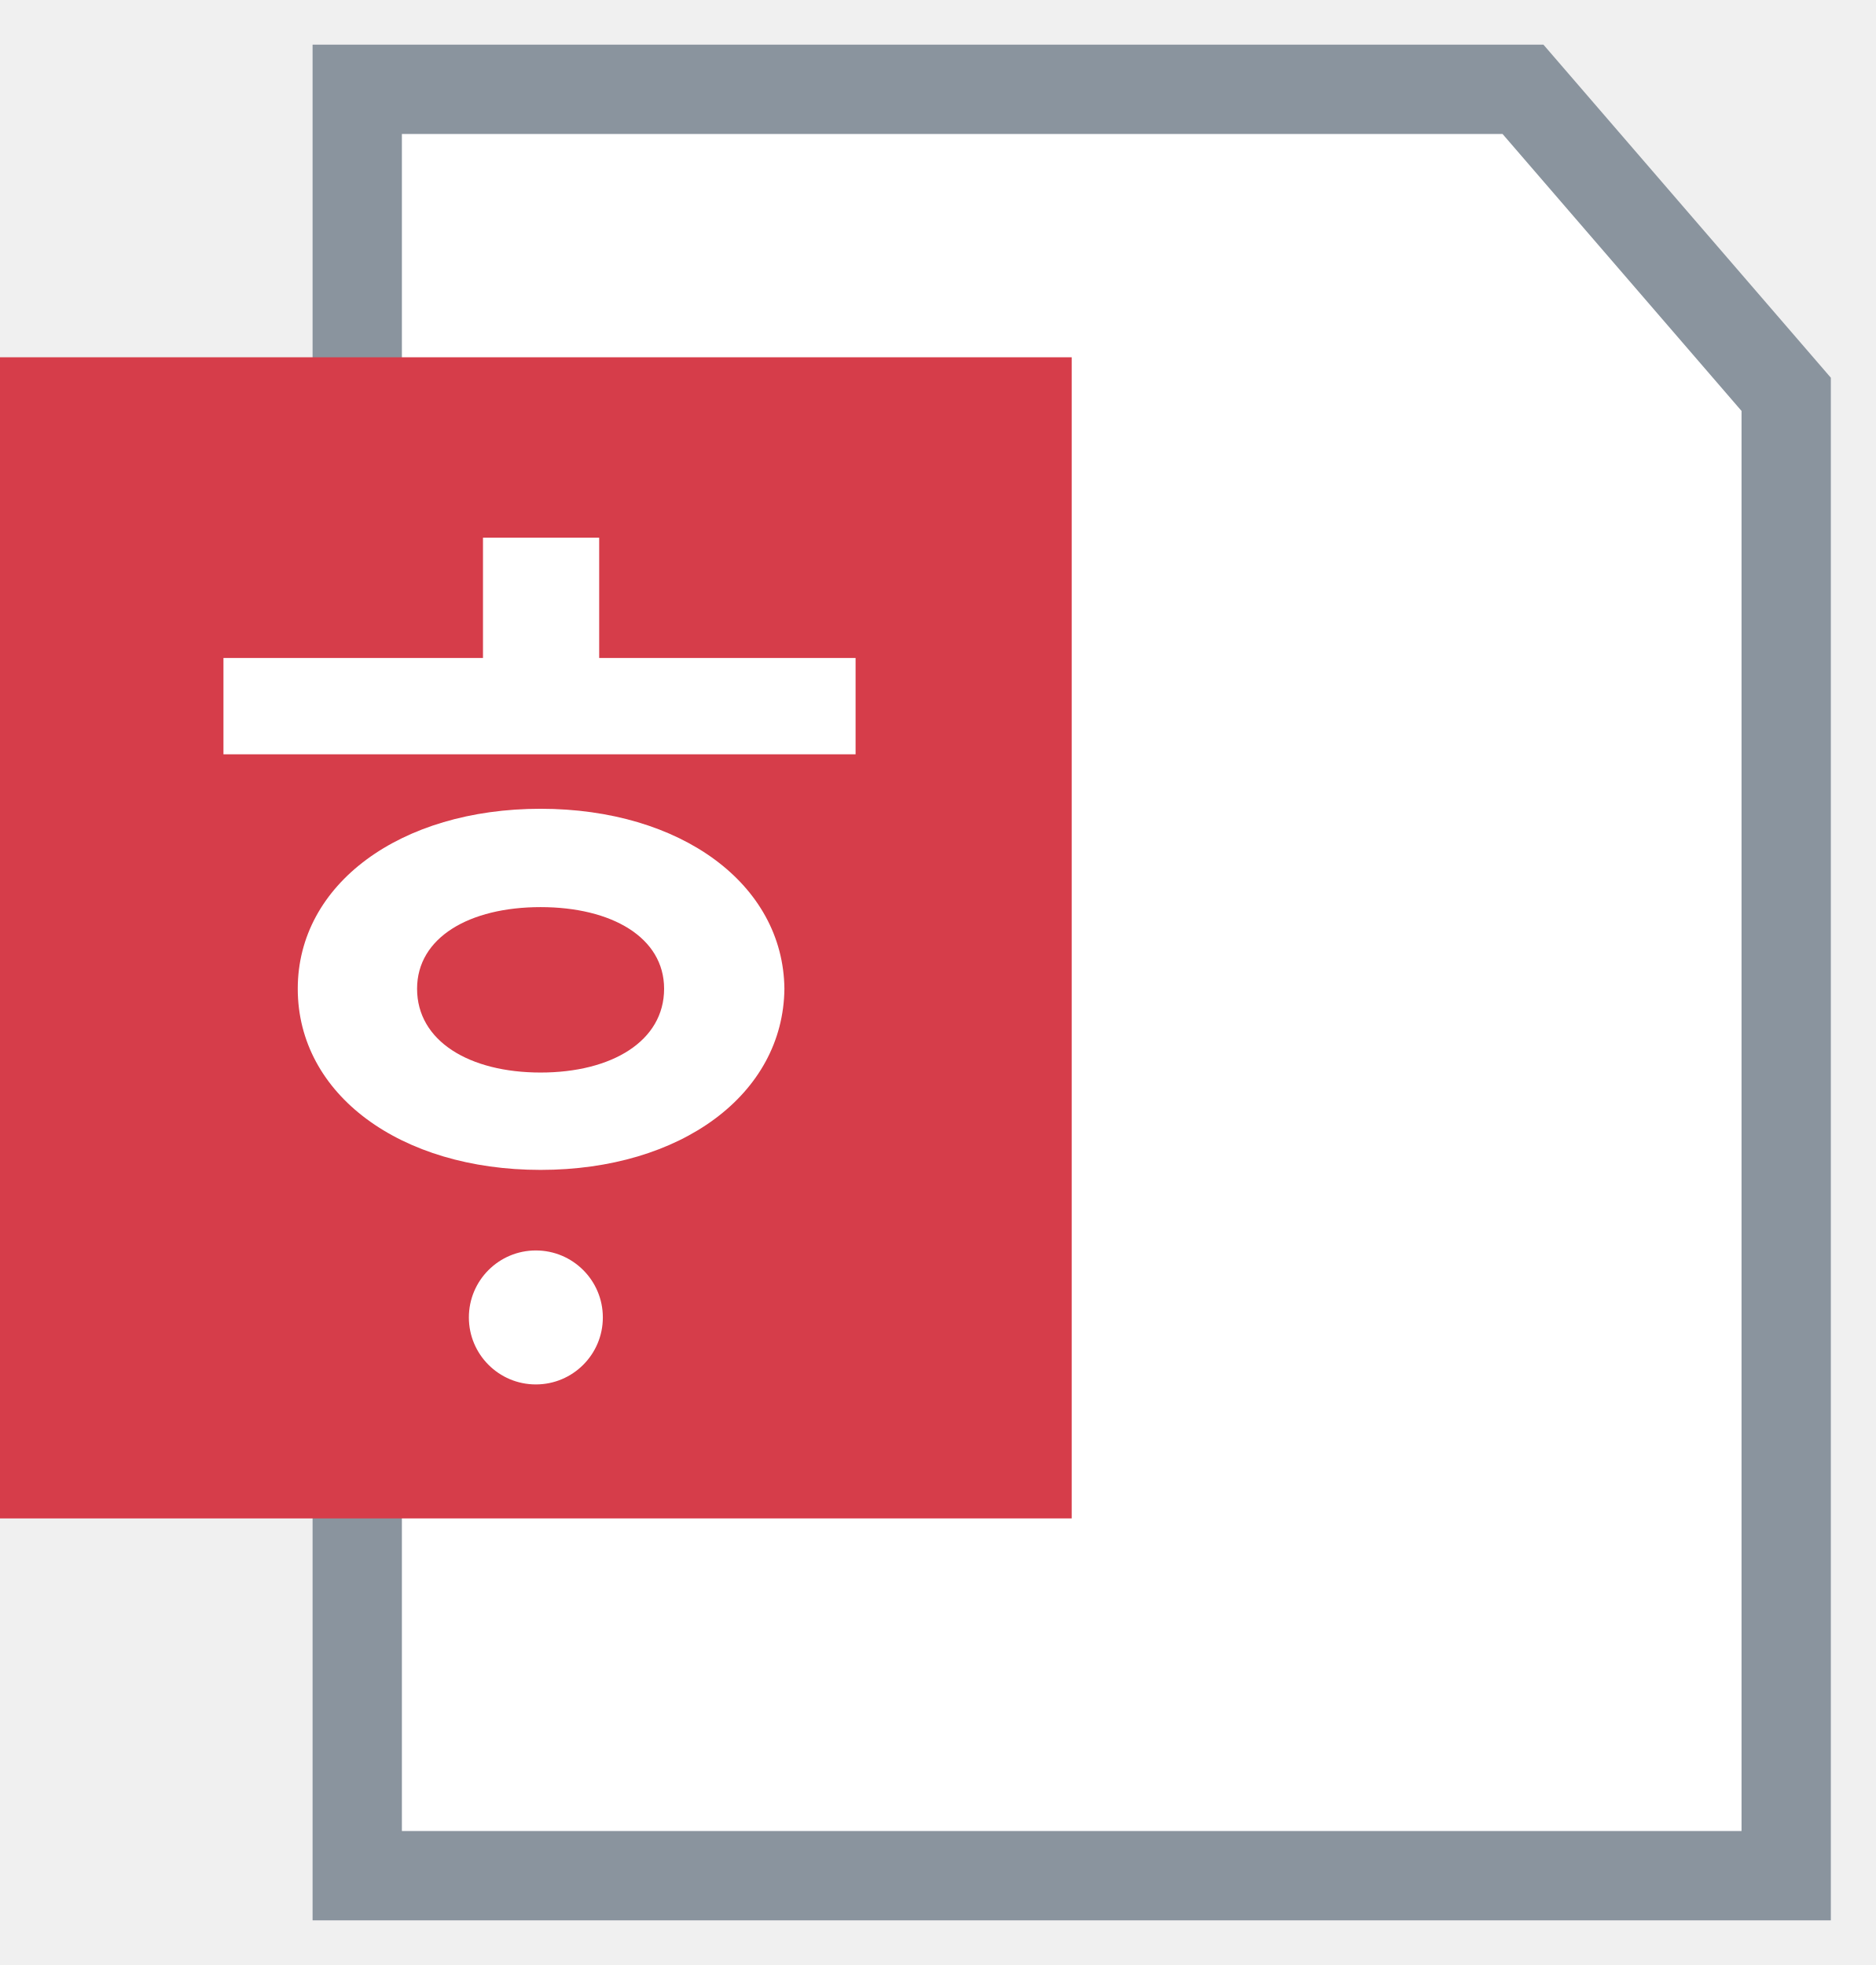
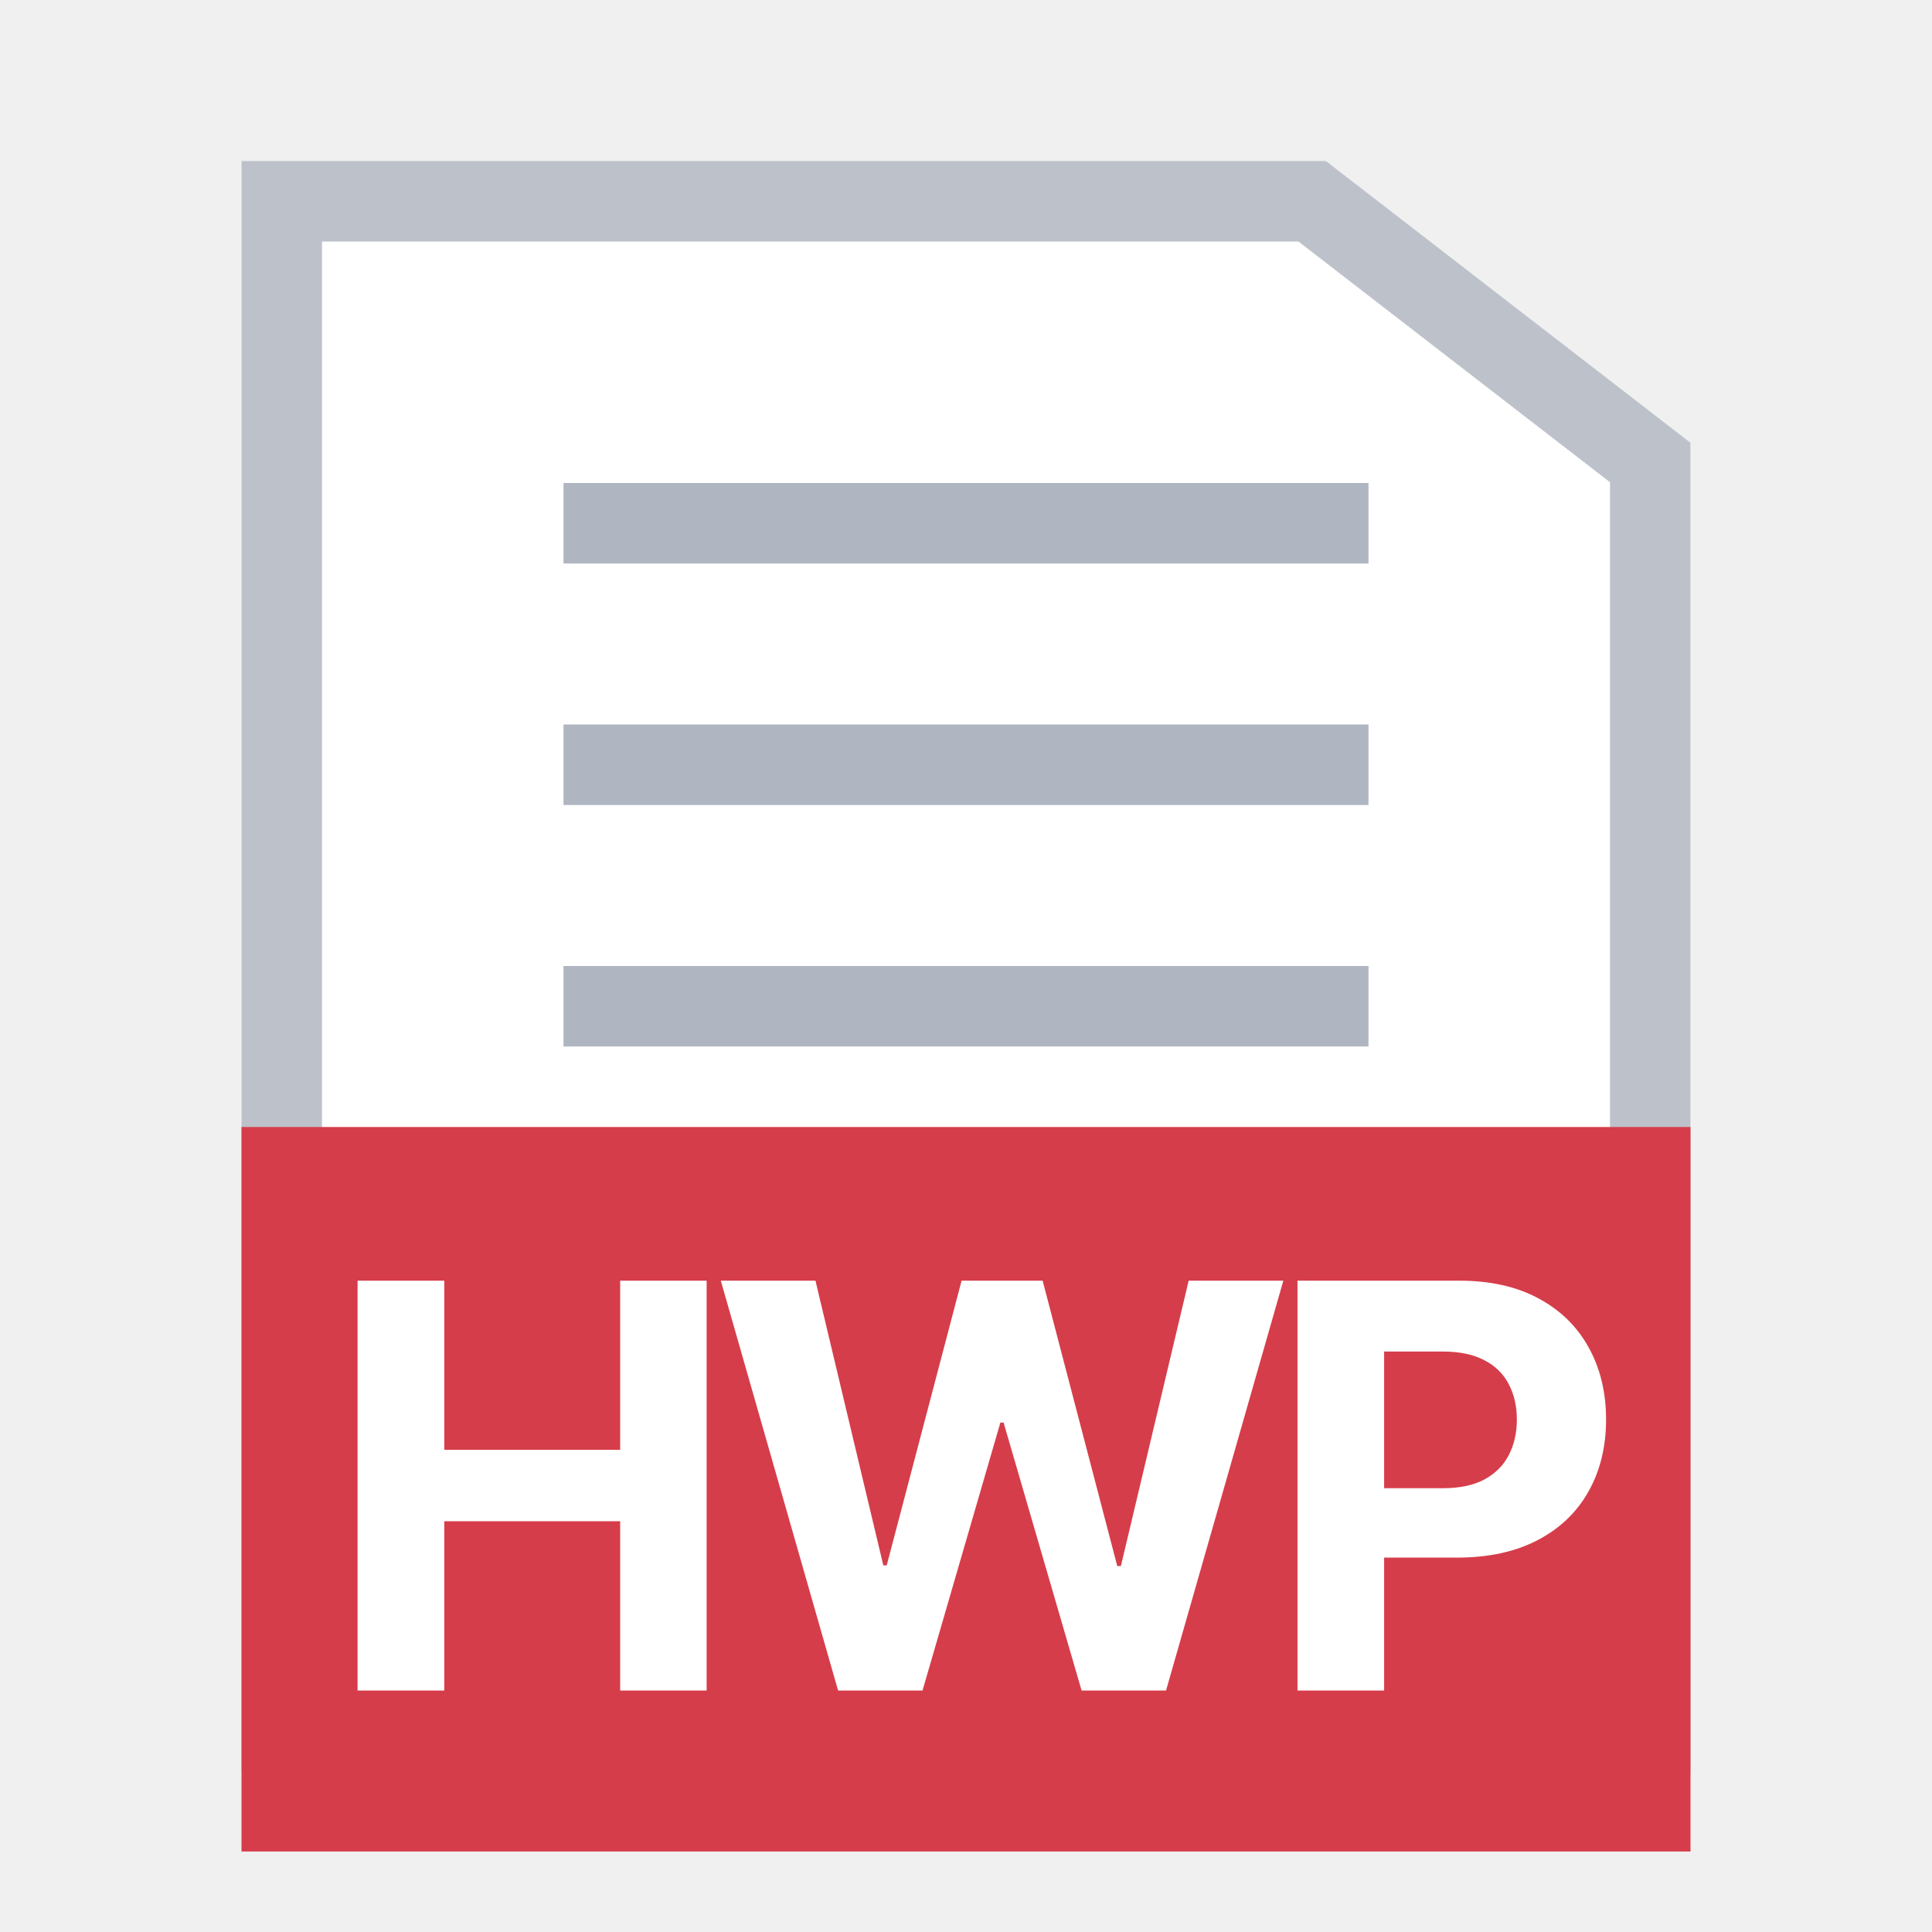
- <svg xmlns="http://www.w3.org/2000/svg" width="21" height="22" viewBox="0 0 21 22" fill="none">
-   <path d="M4 21V1H17.053L20 4.415V21H4Z" fill="white" stroke="#8A949E" />
-   <rect y="4" width="12" height="13" fill="#D63D4A" />
-   <path d="M9.58 7.367V8.445H2.502V7.367H5.408V6.02H6.709V7.367H9.58ZM6.053 9.055C7.623 9.055 8.771 9.898 8.783 11.07C8.771 12.254 7.623 13.098 6.053 13.098C4.482 13.098 3.334 12.254 3.334 11.07C3.334 9.898 4.482 9.055 6.053 9.055ZM6.053 10.156C5.256 10.156 4.67 10.496 4.67 11.07C4.67 11.656 5.256 12.008 6.053 12.008C6.85 12.008 7.436 11.656 7.436 11.07C7.436 10.496 6.85 10.156 6.053 10.156Z" fill="white" />
-   <circle cx="6" cy="14.75" r="0.75" fill="white" />
+ <svg xmlns="http://www.w3.org/2000/svg" width="24" height="24" viewBox="0 0 24 24" fill="none">
+   <mask id="path-1-inside-1_542_3505" fill="white">
+     <path fill-rule="evenodd" clip-rule="evenodd" d="M16.471 2L21 5.5V22H3V2H16.471Z" />
+   </mask>
+   <path fill-rule="evenodd" clip-rule="evenodd" d="M16.471 2L21 5.5V22H3V2H16.471Z" fill="white" />
+   <path d="M21 5.5H22V5.009L21.611 4.709L21 5.5ZM16.471 2L17.082 1.209L16.812 1H16.471V2ZM21 22V23H22V22H21ZM3 22H2V23H3V22ZM3 2V1H2V2H3ZM21 5.5L21.611 4.709L17.082 1.209L16.471 2L15.859 2.791L20.389 6.291L21 5.5ZM21 5.5H20V22H21H22V5.5H21ZM21 22V21H3V22V23H21V22ZM3 22H4V2H3H2V22H3ZM3 2V3H16.471V2V1H3V2Z" fill="#BDC2CA" mask="url(#path-1-inside-1_542_3505)" />
+   <rect width="18" height="9" transform="translate(3 14)" fill="#D63D4A" />
+   <path d="M4.442 21V15.909H5.519V18.01H7.704V15.909H8.778V21H7.704V18.897H5.519V21H4.442ZM10.411 21L8.954 15.909H10.13L10.973 19.446H11.015L11.945 15.909H12.952L13.879 19.454H13.924L14.766 15.909H15.942L14.485 21H13.436L12.467 17.672H12.427L11.46 21H10.411ZM16.118 21V15.909H18.127C18.513 15.909 18.842 15.983 19.113 16.13C19.385 16.276 19.592 16.479 19.735 16.739C19.879 16.998 19.951 17.296 19.951 17.634C19.951 17.972 19.878 18.271 19.732 18.529C19.587 18.788 19.375 18.989 19.099 19.133C18.823 19.277 18.49 19.349 18.099 19.349H16.819V18.487H17.925C18.132 18.487 18.303 18.451 18.437 18.38C18.573 18.307 18.674 18.207 18.741 18.079C18.808 17.95 18.843 17.802 18.843 17.634C18.843 17.465 18.808 17.318 18.741 17.192C18.674 17.064 18.573 16.966 18.437 16.896C18.301 16.825 18.129 16.789 17.92 16.789H17.194V21H16.118Z" fill="white" />
+   <rect x="7" y="12" width="10" height="1" fill="#AFB6C2" />
+   <rect x="7" y="9" width="10" height="1" fill="#AFB6C2" />
+   <rect x="7" y="6" width="10" height="1" fill="#AFB6C2" />
</svg>
